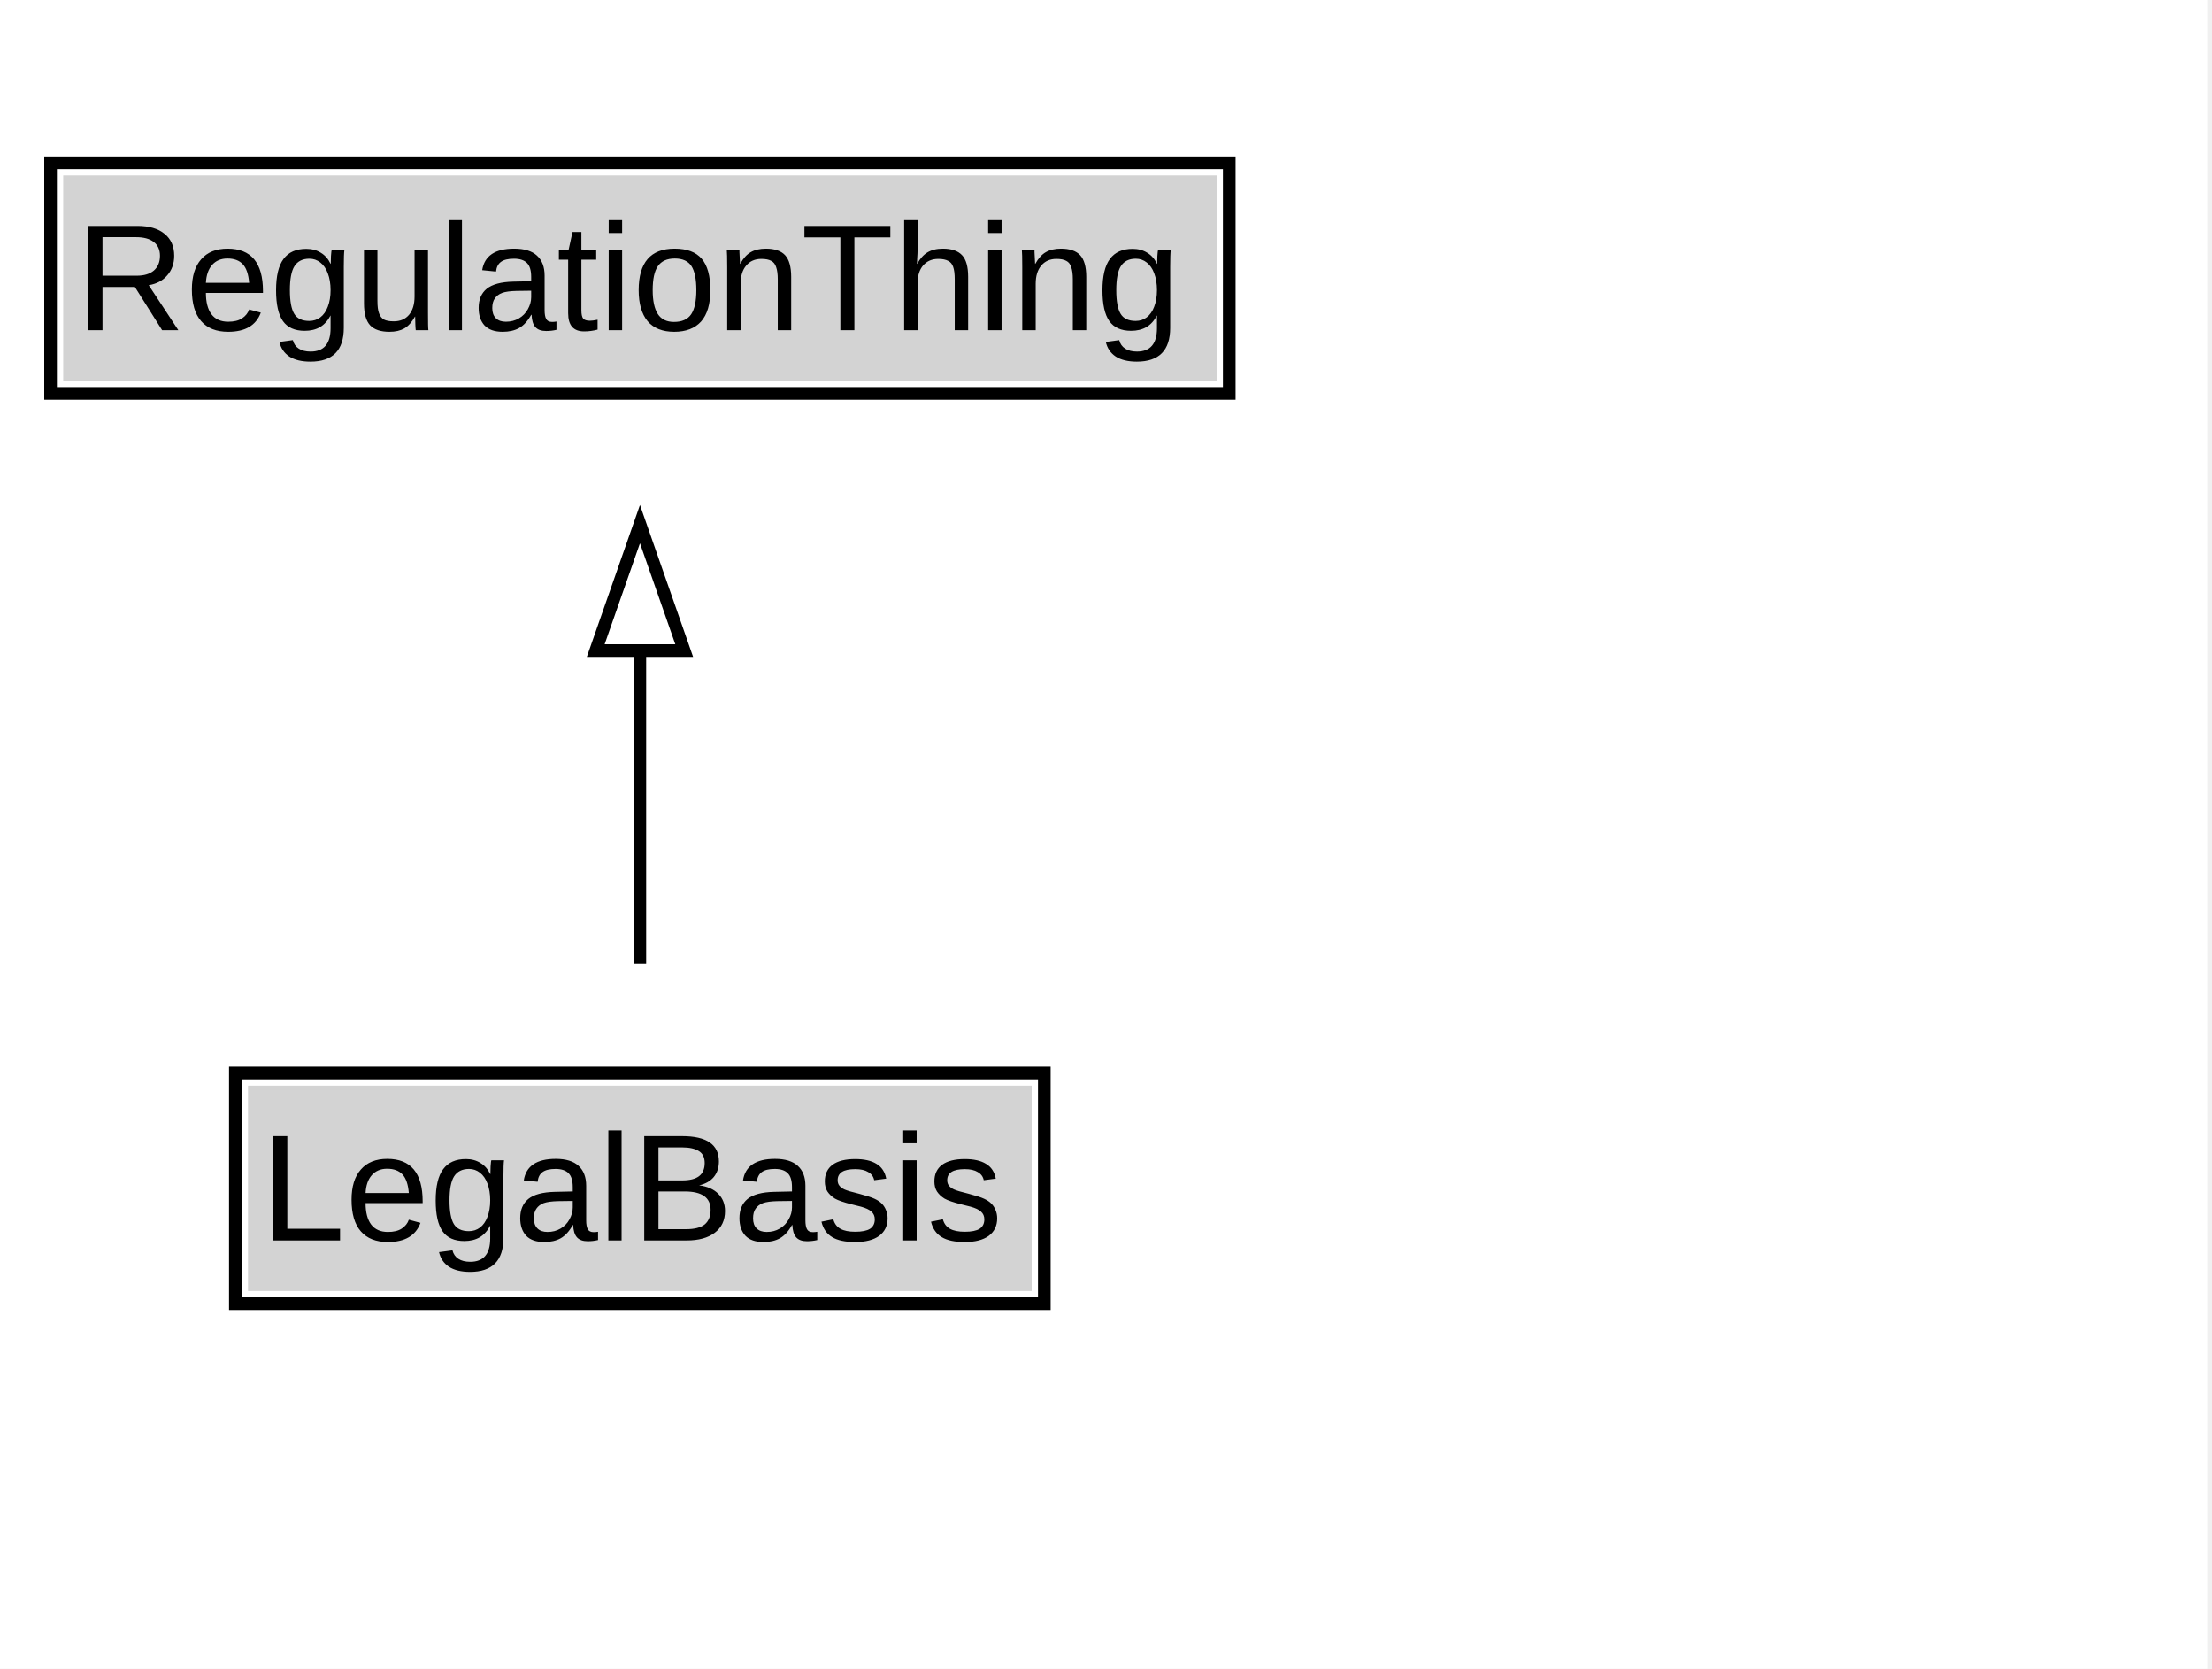
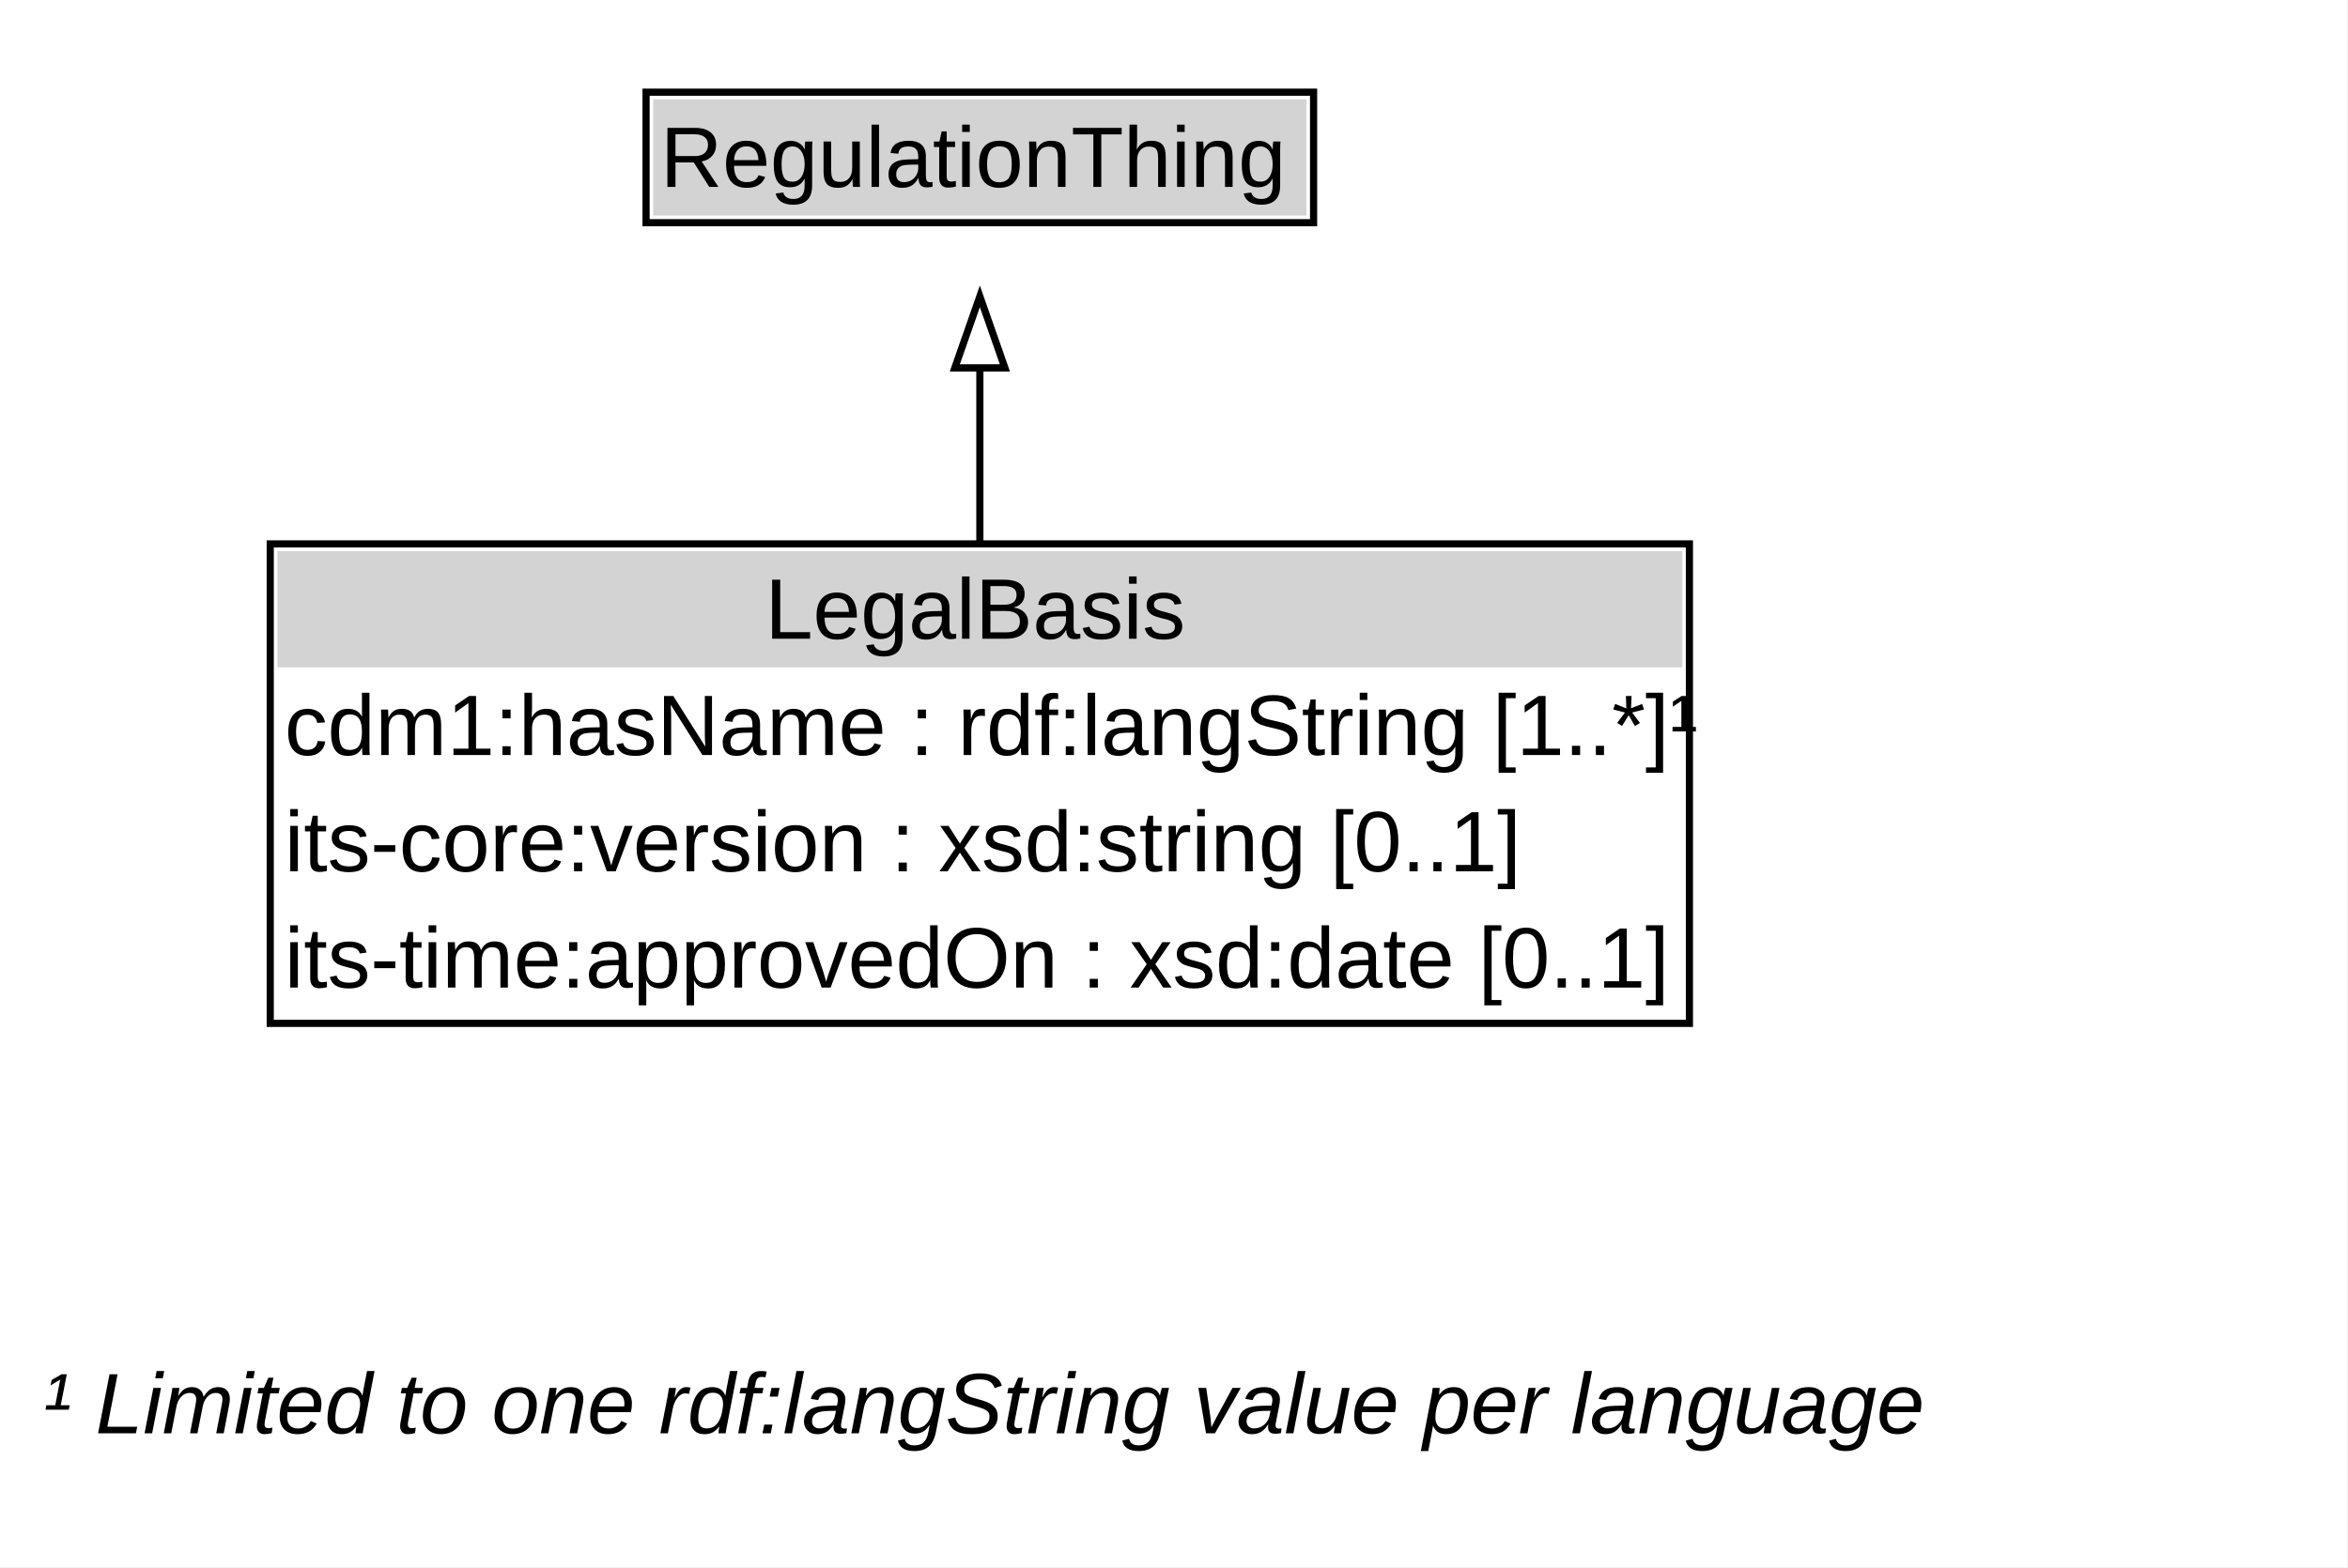
- <svg xmlns="http://www.w3.org/2000/svg" xmlns:xlink="http://www.w3.org/1999/xlink" width="175pt" height="132pt" viewBox="0.00 0.00 175.00 132.00">
-   <g id="graph0" class="graph" transform="scale(1 1) rotate(0) translate(4 128)">
-     <polygon fill="white" stroke="none" points="-4,4 -4,-128 170.62,-128 170.62,4 -4,4" />
+ <svg xmlns="http://www.w3.org/2000/svg" xmlns:xlink="http://www.w3.org/1999/xlink" width="328pt" height="219pt" viewBox="0.00 0.00 328.00 219.00">
+   <g id="graph0" class="graph" transform="scale(1 1) rotate(0) translate(4 215)">
+     <polygon fill="white" stroke="none" points="-4,4 -4,-215 323.88,-215 323.88,4 -4,4" />
    <g id="clust3" class="cluster">
</g>
    <g id="node1" class="node">
      <g id="a_node1">
        <a xlink:href="../RegulationThing" xlink:title="&lt;TABLE&gt;">
-           <polygon fill="lightgray" stroke="none" points="1,-97.88 1,-114.12 92.25,-114.12 92.25,-97.88 1,-97.88" />
-           <text xml:space="preserve" text-anchor="start" x="2" y="-101.88" font-family="Arial" font-size="12.00">RegulationThing</text>
-           <polygon fill="none" stroke="black" points="0,-96.88 0,-115.12 93.25,-115.12 93.25,-96.88 0,-96.88" />
+           <polygon fill="lightgray" stroke="none" points="87.25,-184.88 87.25,-201.12 178.5,-201.12 178.5,-184.88 87.25,-184.88" />
+           <text xml:space="preserve" text-anchor="start" x="88.25" y="-188.88" font-family="Arial" font-size="12.00">RegulationThing</text>
+           <polygon fill="none" stroke="black" points="86.25,-183.88 86.25,-202.12 179.5,-202.12 179.5,-183.88 86.25,-183.88" />
        </a>
      </g>
    </g>
    <g id="node2" class="node">
      <g id="a_node2">
        <a xlink:href="../LegalBasis" xlink:title="&lt;TABLE&gt;">
-           <polygon fill="lightgray" stroke="none" points="15.62,-25.88 15.62,-42.12 77.62,-42.12 77.62,-25.88 15.62,-25.88" />
-           <text xml:space="preserve" text-anchor="start" x="16.62" y="-29.88" font-family="Arial" font-size="12.00">LegalBasis</text>
-           <polygon fill="none" stroke="black" points="14.62,-24.88 14.62,-43.12 78.62,-43.12 78.62,-24.88 14.62,-24.88" />
+           <polygon fill="lightgray" stroke="none" points="34.75,-121.75 34.75,-138 231,-138 231,-121.75 34.75,-121.75" />
+           <text xml:space="preserve" text-anchor="start" x="102.88" y="-125.75" font-family="Arial" font-size="12.00">LegalBasis</text>
+           <text xml:space="preserve" text-anchor="start" x="35.75" y="-109.5" font-family="Arial" font-size="12.00">cdm1:hasName : rdf:langString [1..*]¹</text>
+           <text xml:space="preserve" text-anchor="start" x="35.75" y="-93.25" font-family="Arial" font-size="12.00">its-core:version : xsd:string [0..1]</text>
+           <text xml:space="preserve" text-anchor="start" x="35.75" y="-77" font-family="Arial" font-size="12.00">its-time:approvedOn : xsd:date [0..1]</text>
+           <polygon fill="none" stroke="black" points="33.75,-72 33.75,-139 232,-139 232,-72 33.75,-72" />
        </a>
      </g>
    </g>
    <g id="edge1" class="edge">
-       <path fill="none" stroke="black" d="M46.62,-51.79C46.62,-59.25 46.62,-68.24 46.62,-76.69" />
-       <polygon fill="none" stroke="black" points="43.13,-76.54 46.63,-86.54 50.13,-76.54 43.13,-76.54" />
+       <path fill="none" stroke="black" d="M132.88,-138.93C132.88,-147.12 132.88,-155.83 132.88,-163.79" />
+       <polygon fill="none" stroke="black" points="129.38,-163.59 132.88,-173.59 136.38,-163.59 129.38,-163.59" />
+     </g>
+     <g id="node4" class="node">
+       <text xml:space="preserve" text-anchor="start" x="2" y="-14.72" font-family="Arial" font-style="italic" font-size="12.00">¹ Limited to one rdf:langString value per language</text>
    </g>
  </g>
</svg>
